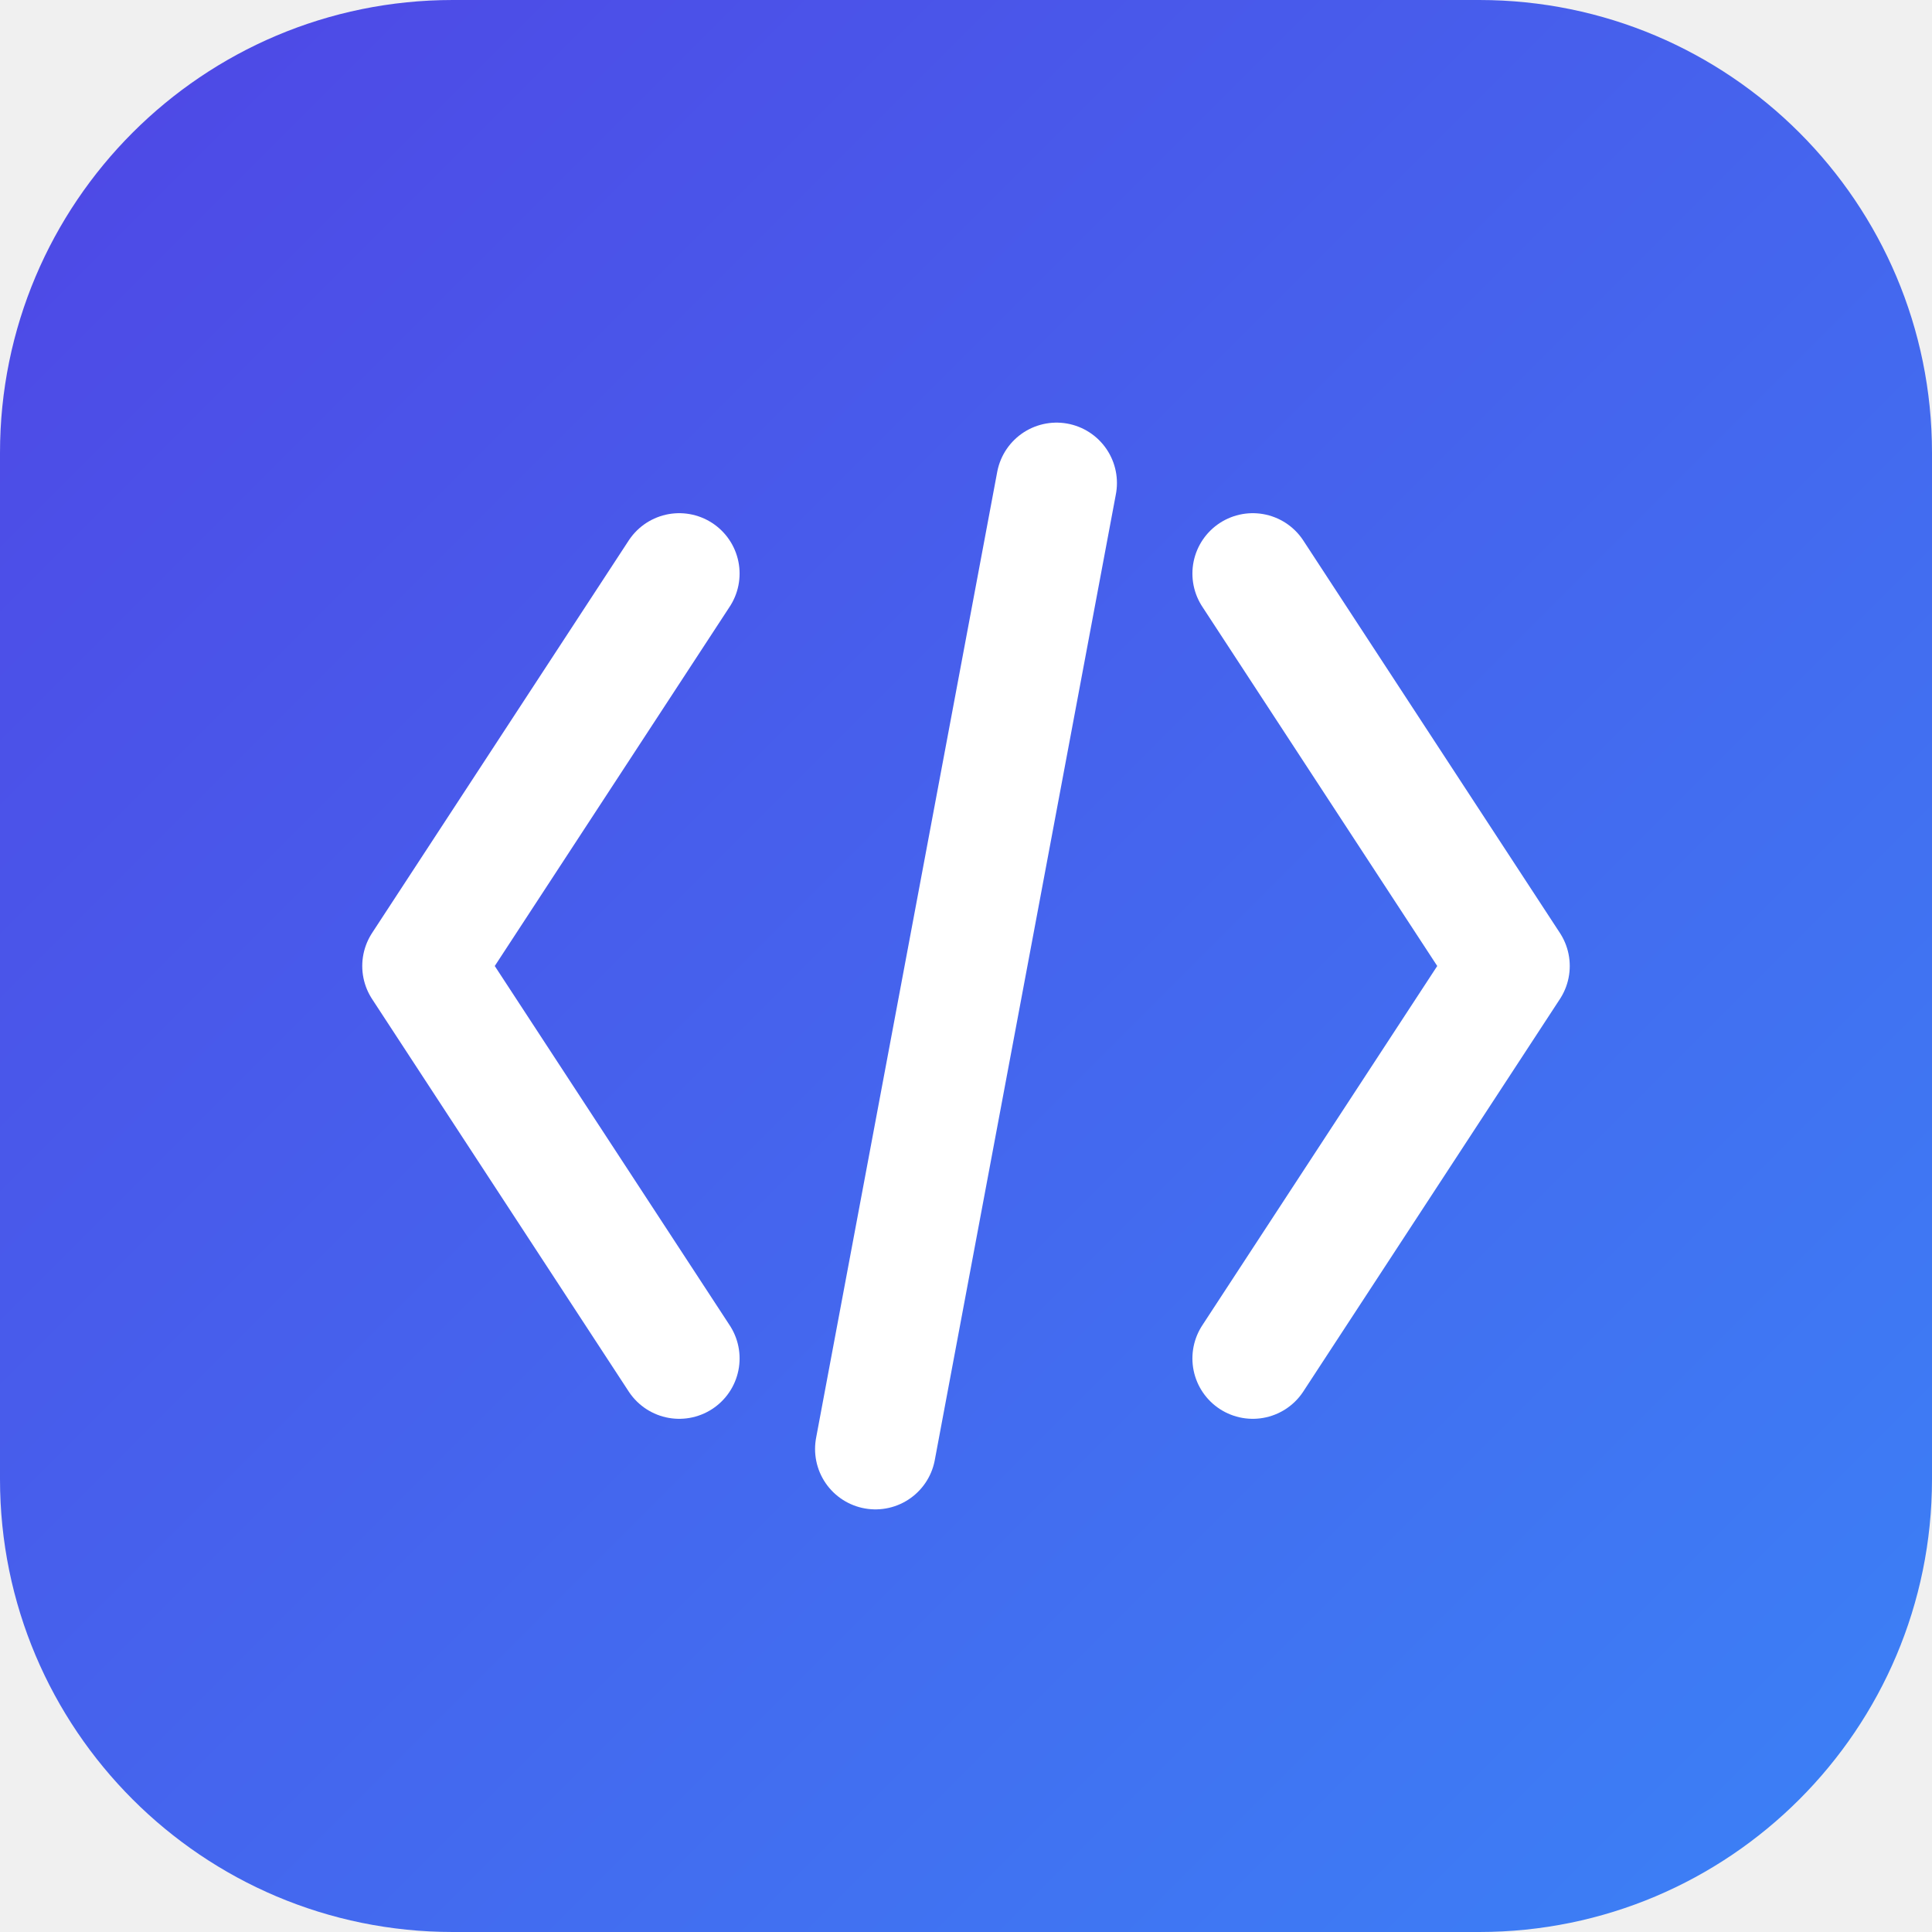
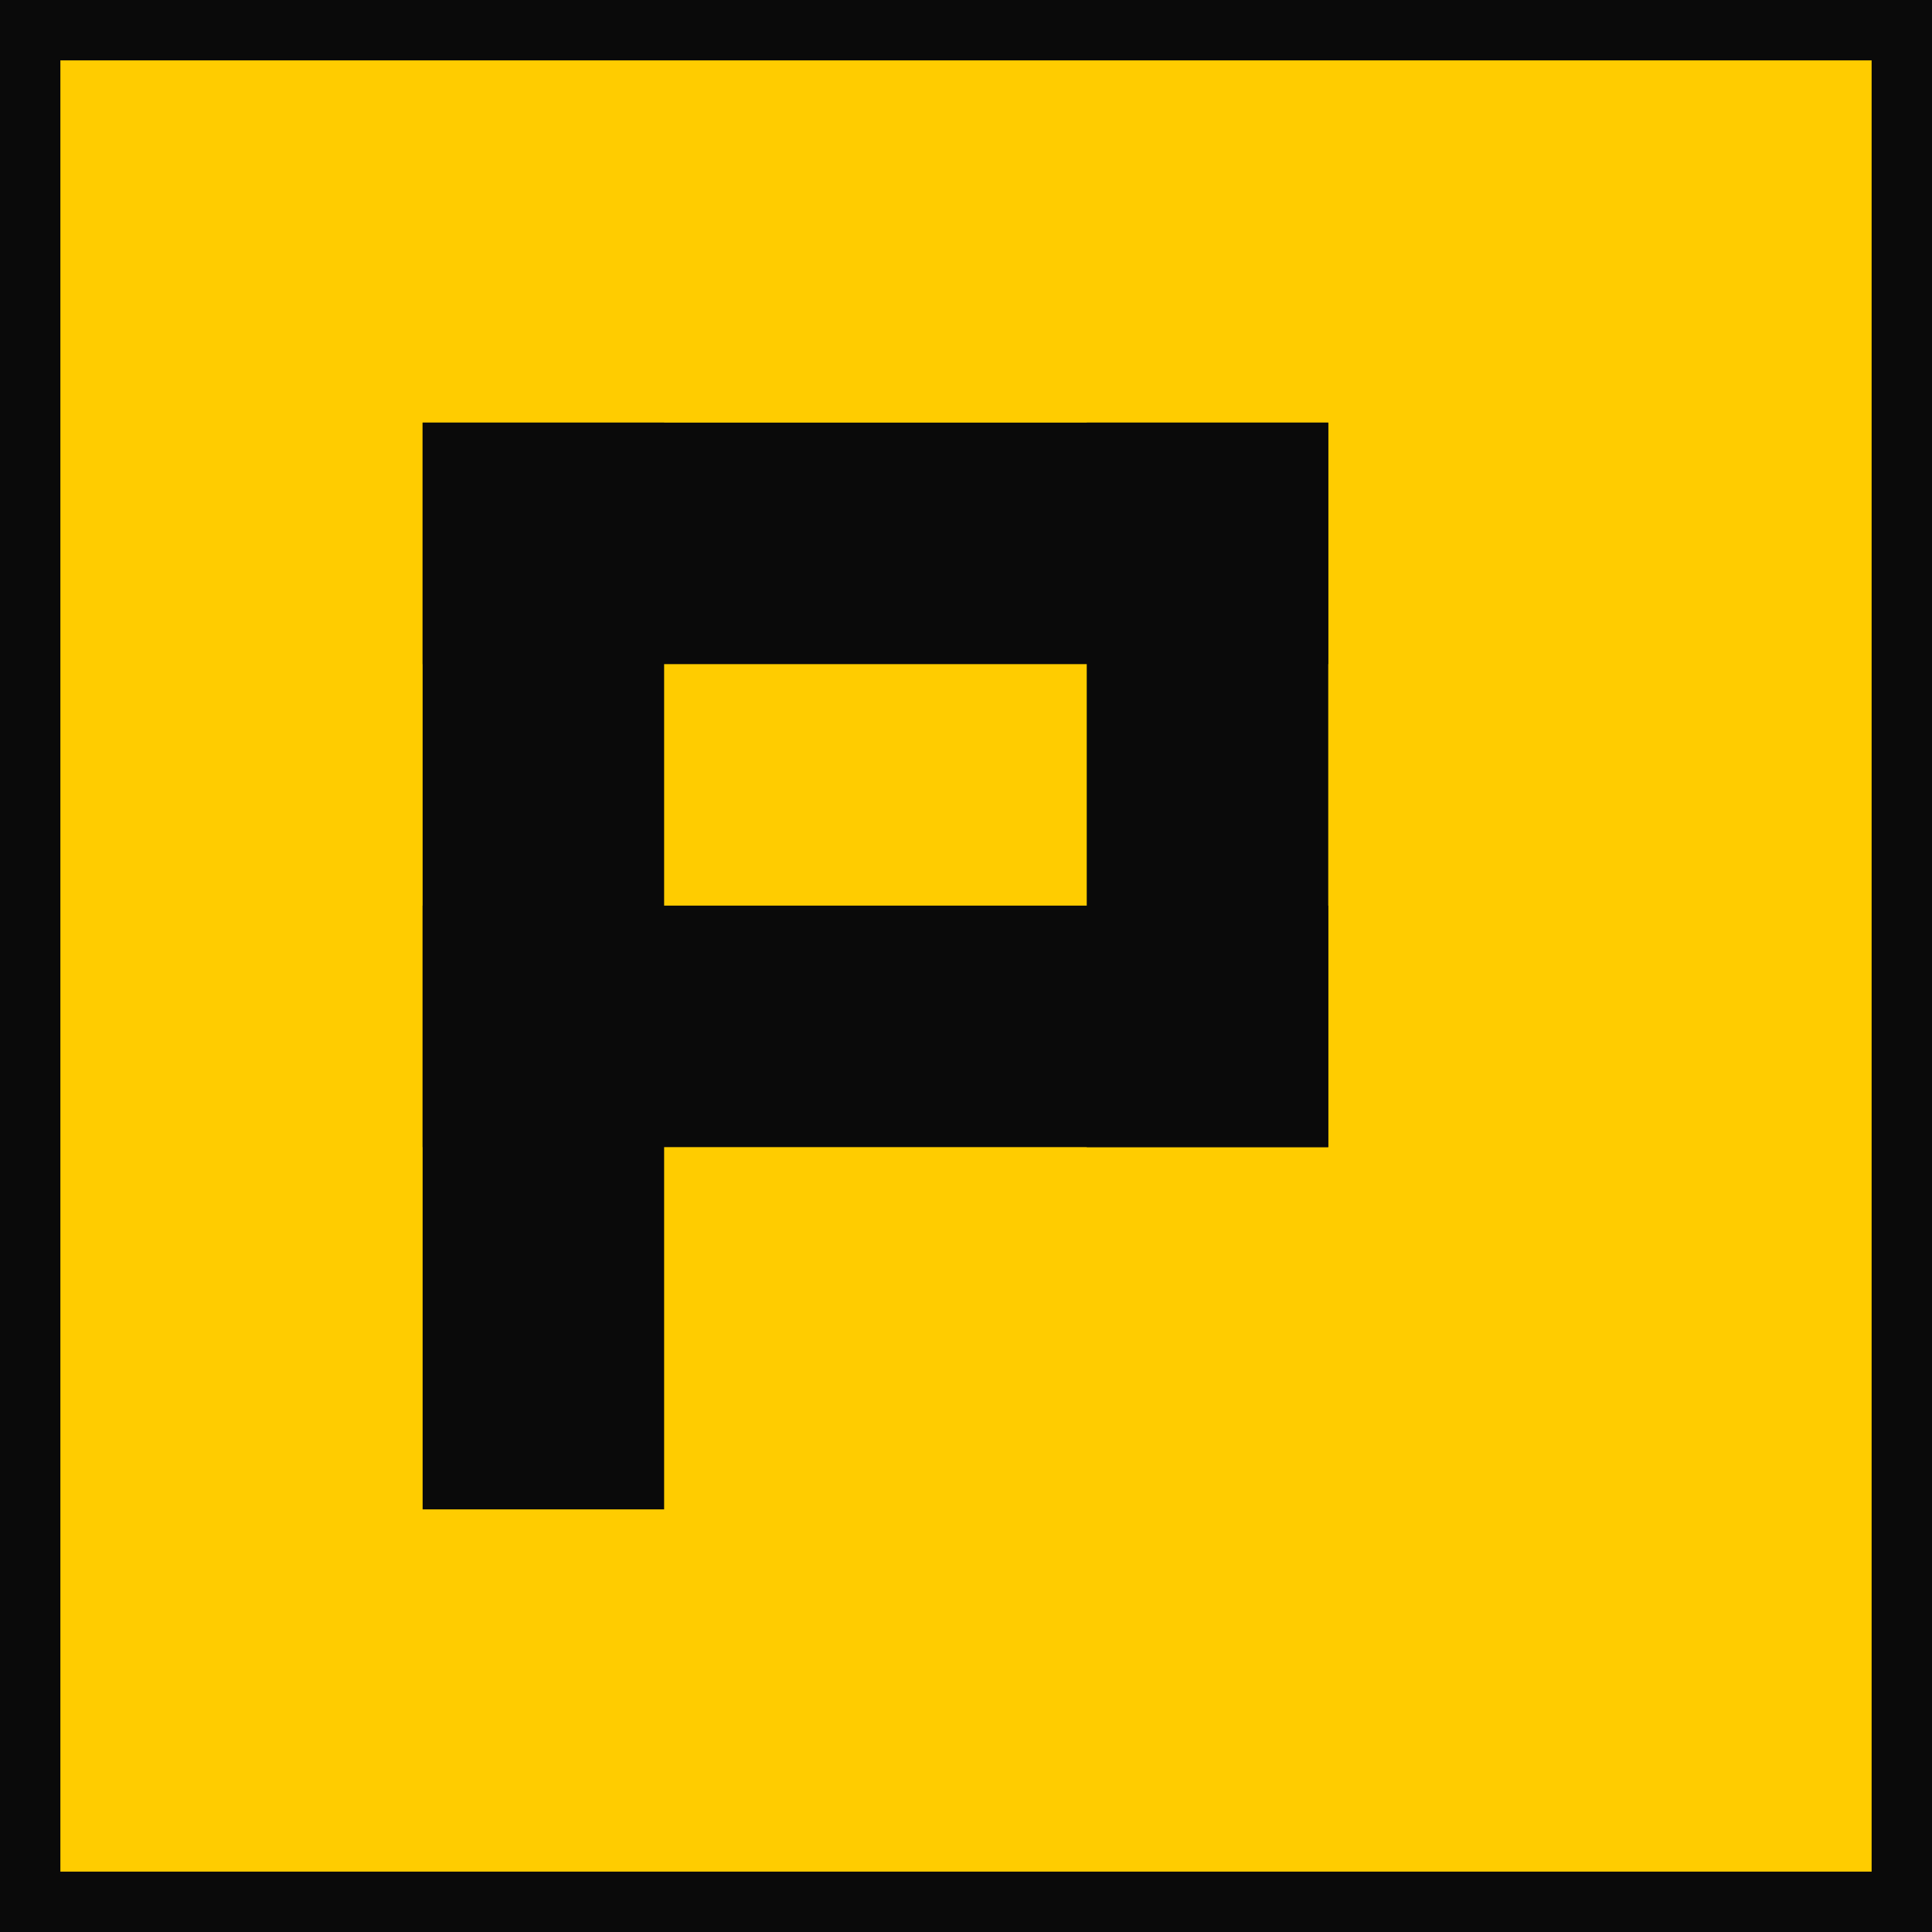
- <svg xmlns="http://www.w3.org/2000/svg" width="256" height="256" viewBox="0 0 256 256" fill="none">
-   <rect width="256" height="256" rx="60" fill="url(#paint0_linear)" />
-   <path d="M90 76L56 128L90 180" stroke="white" stroke-width="16" stroke-linecap="round" stroke-linejoin="round" />
-   <path d="M166 76L200 128L166 180" stroke="white" stroke-width="16" stroke-linecap="round" stroke-linejoin="round" />
-   <path d="M140 64L116 192" stroke="white" stroke-width="16" stroke-linecap="round" />
-   <defs>
-     <linearGradient id="paint0_linear" x1="0" y1="0" x2="256" y2="256" gradientUnits="userSpaceOnUse">
-       <stop offset="0" stop-color="#4F46E5" />
-       <stop offset="1" stop-color="#3B82F6" />
-     </linearGradient>
-     <style>
-       @media (prefers-color-scheme: dark) {
-         rect {
-           fill: url(#paint0_linear);
-         }
-         path {
-           stroke: white;
-         }
-       }
-       @media (prefers-color-scheme: light) {
-         rect {
-           fill: url(#paint0_linear);
-         }
-         path {
-           stroke: white;
-         }
-       }
-     </style>
-   </defs>
+ <svg xmlns="http://www.w3.org/2000/svg" width="256" height="256" viewBox="0 0 256 256">
+   <rect width="256" height="256" fill="#ffcc00" />
+   <rect x="0" y="0" width="256" height="256" fill="none" stroke="#0a0a0a" stroke-width="16" />
+   <rect x="56" y="56" width="32" height="144" fill="#0a0a0a" />
+   <rect x="56" y="56" width="120" height="32" fill="#0a0a0a" />
+   <rect x="144" y="56" width="32" height="96" fill="#0a0a0a" />
+   <rect x="56" y="120" width="120" height="32" fill="#0a0a0a" />
</svg>
